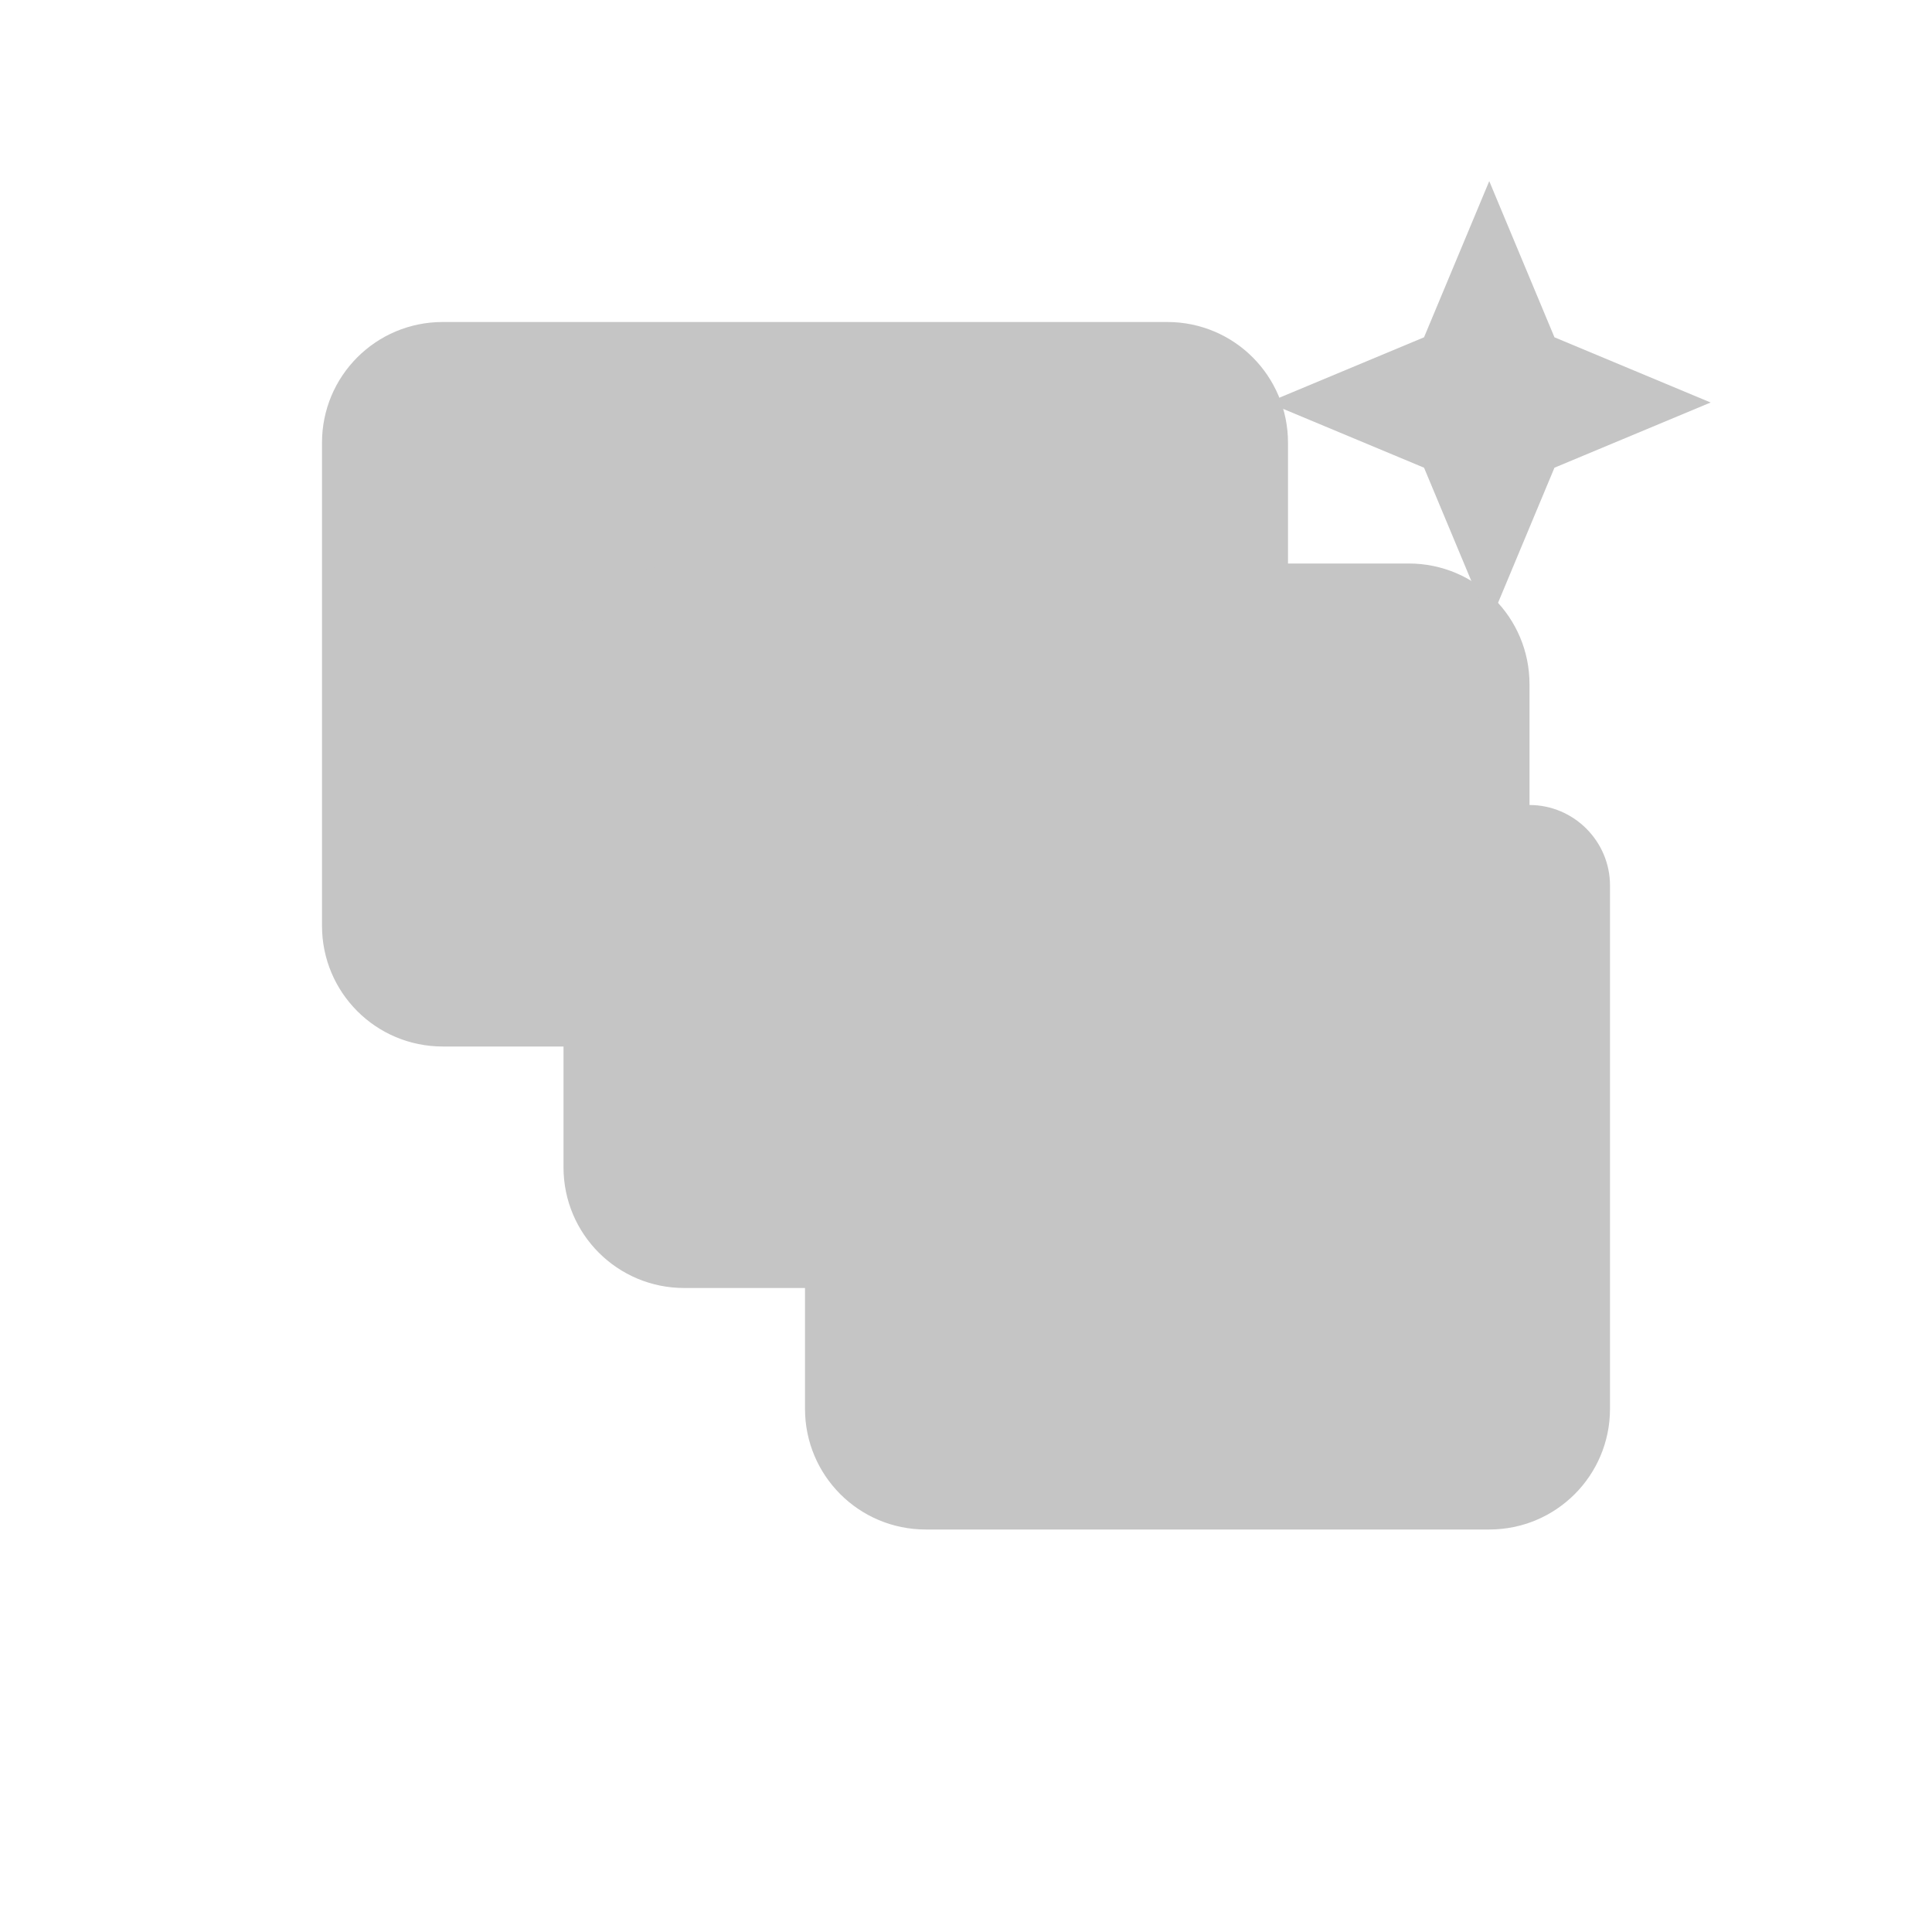
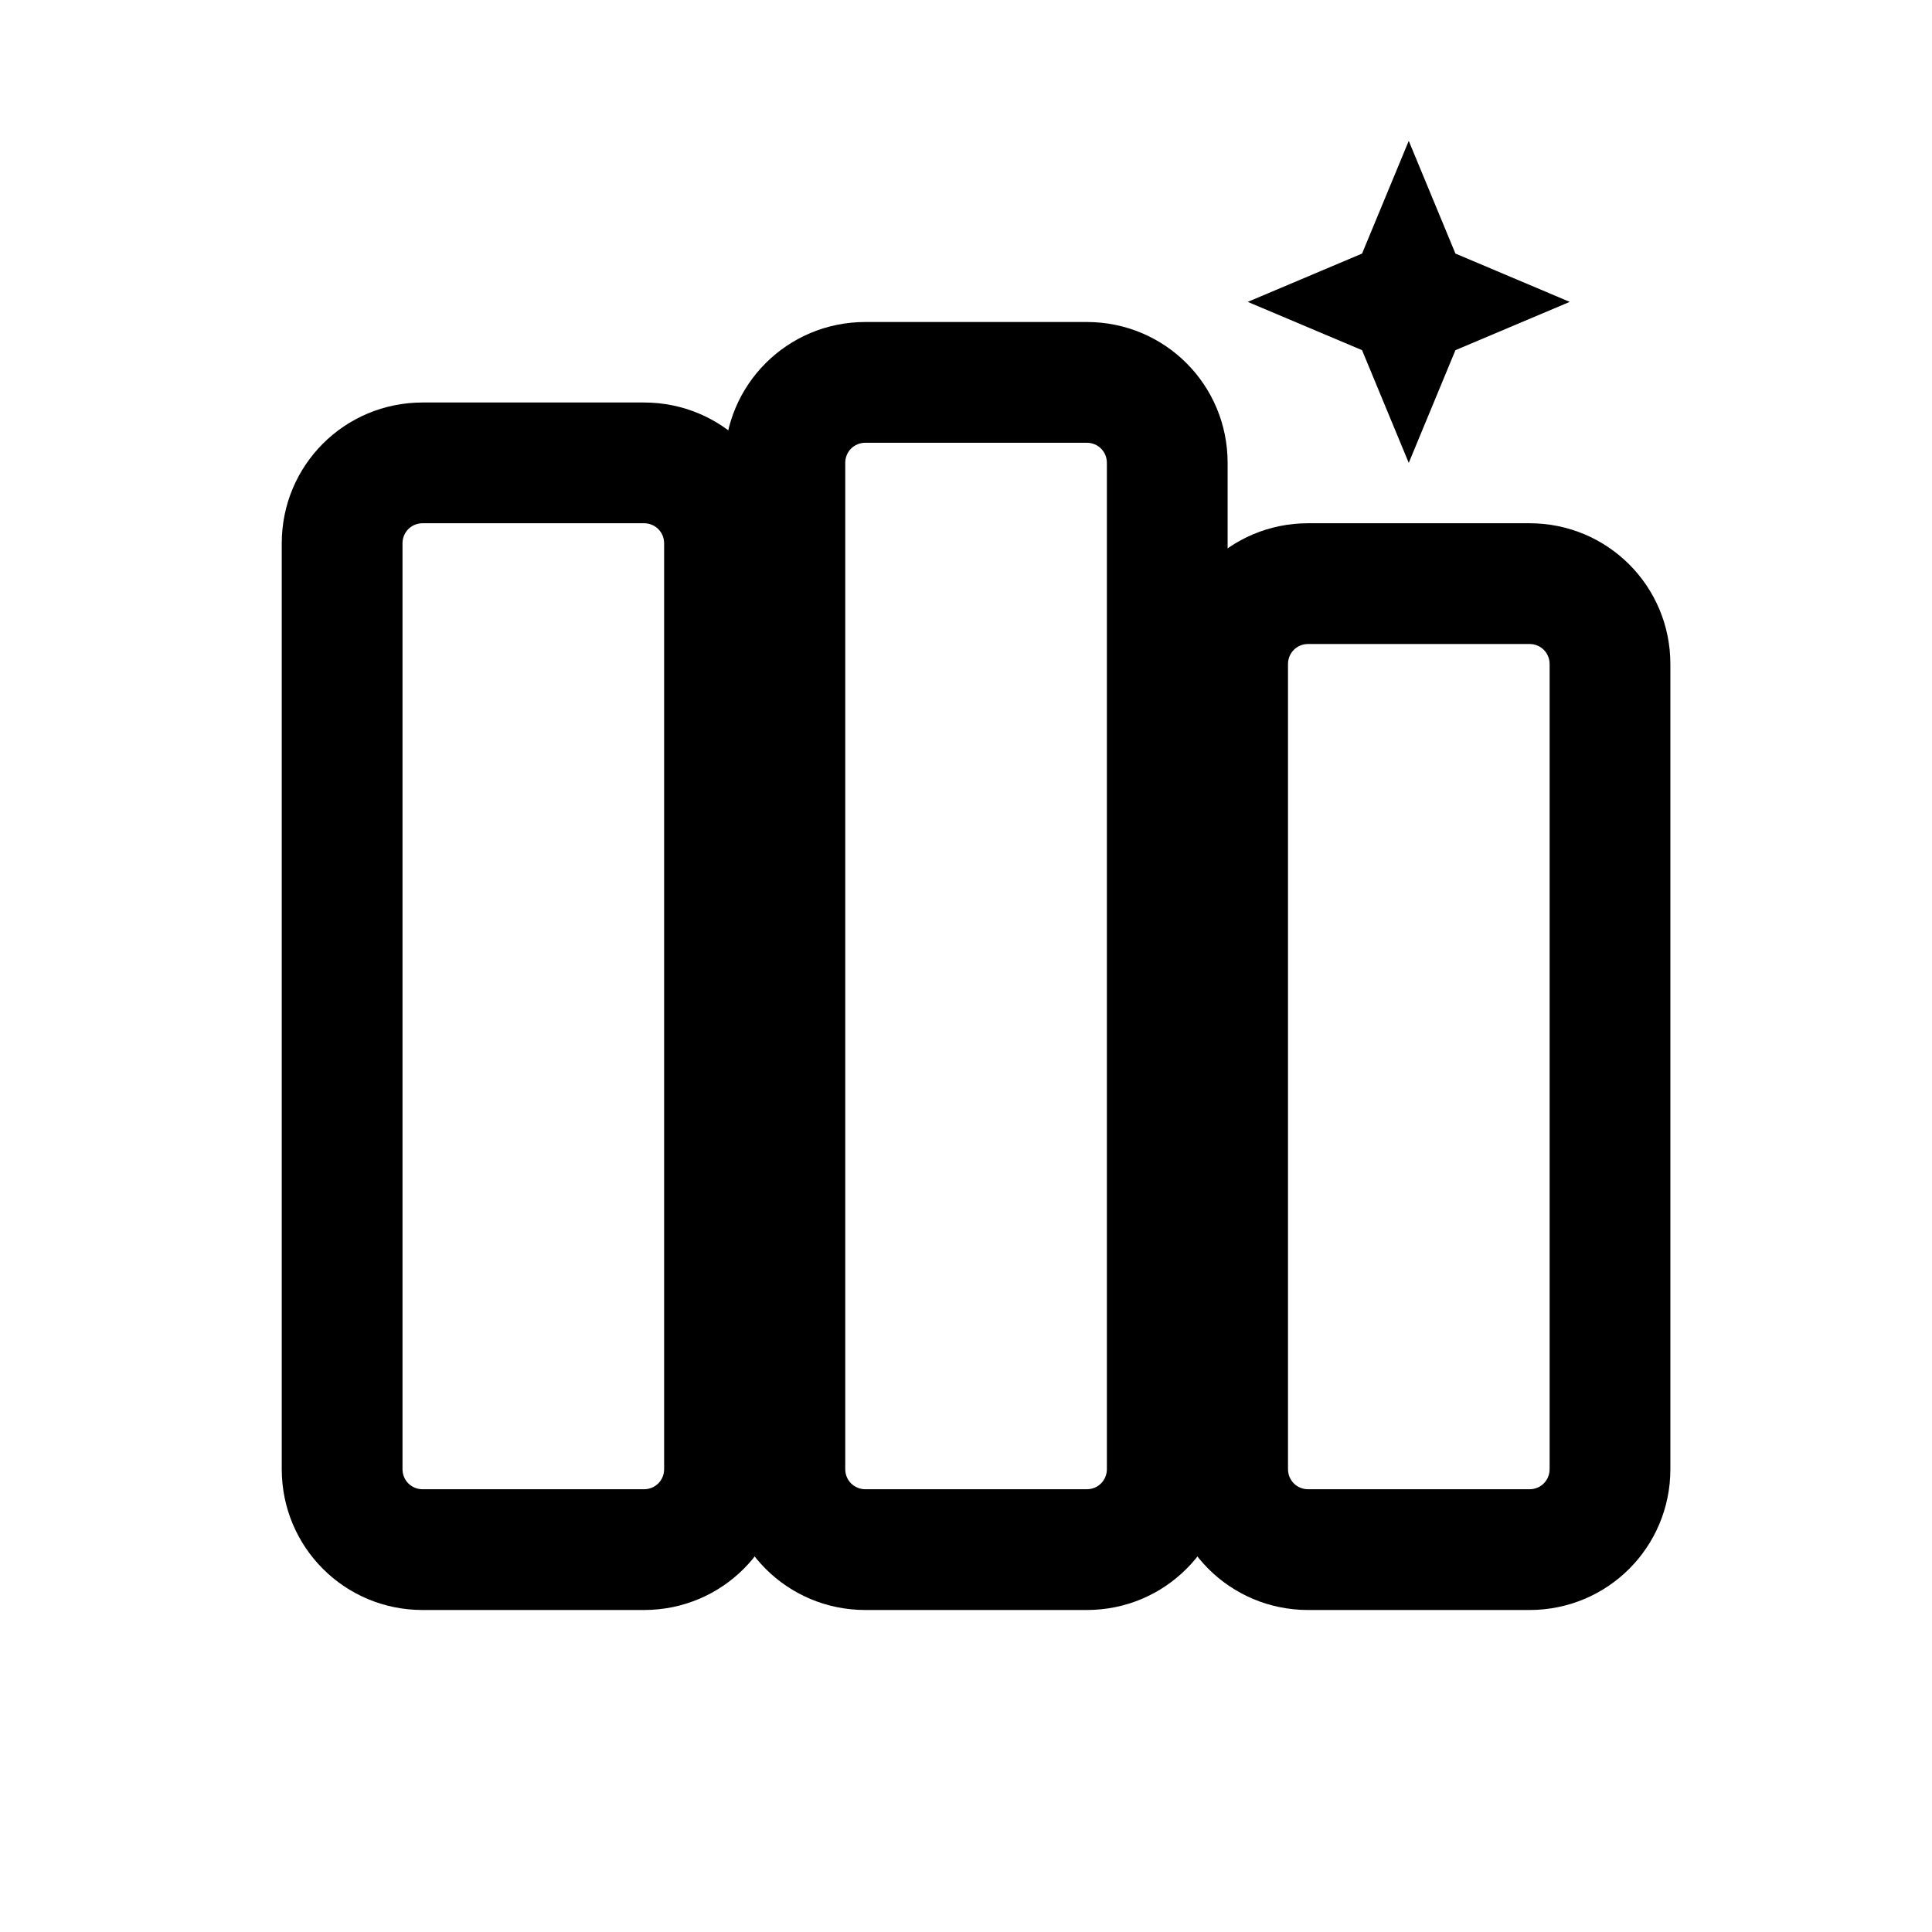
- <svg xmlns="http://www.w3.org/2000/svg" width="24" height="24" viewBox="0 0 24 24">
-   <path d="M4 5.5C4 4.67 4.67 4 5.5 4H14.5C15.33 4 16 4.67 16 5.5V11.5C16 12.33 15.33 13 14.5 13H5.5C4.67 13 4 12.33 4 11.5V5.5Z" fill="#C5C5C5" />
-   <path d="M7 8.5C7 7.67 7.67 7 8.5 7H17.5C18.33 7 19 7.67 19 8.5V14.5C19 15.33 18.33 16 17.5 16H8.5C7.67 16 7 15.33 7 14.5V8.5Z" fill="#C5C5C5" />
-   <path d="M10 11.5C10 10.67 10.67 10 11.5 10H19C19.55 10 20 10.45 20 11V17.5C20 18.33 19.33 19 18.5 19H11.5C10.67 19 10 18.33 10 17.5V11.5Z" fill="#C5C5C5" />
-   <path d="M18.5 2.25L19.31 4.19L21.25 5L19.31 5.81L18.5 7.75L17.69 5.81L15.75 5L17.69 4.19L18.5 2.25Z" fill="#C5C5C5" />
+ <svg xmlns="http://www.w3.org/2000/svg" width="24" height="24" viewBox="0 0 24 24" fill="none">
+   <path d="M3.5 6.75C3.5 5.78 4.28 5 5.25 5H8C8.97 5 9.75 5.78 9.75 6.75V18.25C9.75 19.22 8.97 20 8 20H5.25C4.28 20 3.5 19.22 3.5 18.25V6.75ZM5.25 6.5C5.11 6.5 5 6.61 5 6.75V18.25C5 18.39 5.11 18.5 5.25 18.5H8C8.14 18.5 8.25 18.39 8.25 18.25V6.75C8.25 6.61 8.14 6.5 8 6.5H5.25Z" fill="currentColor" />
+   <path d="M9 5.75C9 4.78 9.78 4 10.75 4H13.5C14.47 4 15.25 4.78 15.25 5.75V18.25C15.25 19.22 14.47 20 13.5 20H10.75C9.78 20 9 19.22 9 18.25V5.75ZM10.75 5.5C10.61 5.5 10.5 5.61 10.5 5.75V18.25C10.5 18.39 10.61 18.5 10.75 18.5H13.5C13.64 18.5 13.75 18.39 13.75 18.25V5.75C13.75 5.61 13.64 5.5 13.5 5.5H10.75Z" fill="currentColor" />
+   <path d="M14.5 8.25C14.5 7.28 15.28 6.5 16.25 6.5H19C19.97 6.5 20.75 7.28 20.75 8.25V18.25C20.75 19.22 19.97 20 19 20H16.25C15.28 20 14.5 19.22 14.5 18.25V8.25ZM16.25 8C16.11 8 16 8.11 16 8.25V18.25C16 18.39 16.11 18.5 16.25 18.5H19C19.14 18.5 19.25 18.39 19.25 18.25V8.25C19.25 8.11 19.14 8 19 8H16.25Z" fill="currentColor" />
+   <path d="M17.5 1.75L18.08 3.15L19.5 3.75L18.08 4.35L17.5 5.75L16.92 4.35L15.5 3.75L16.92 3.15L17.5 1.75Z" fill="currentColor" />
</svg>
